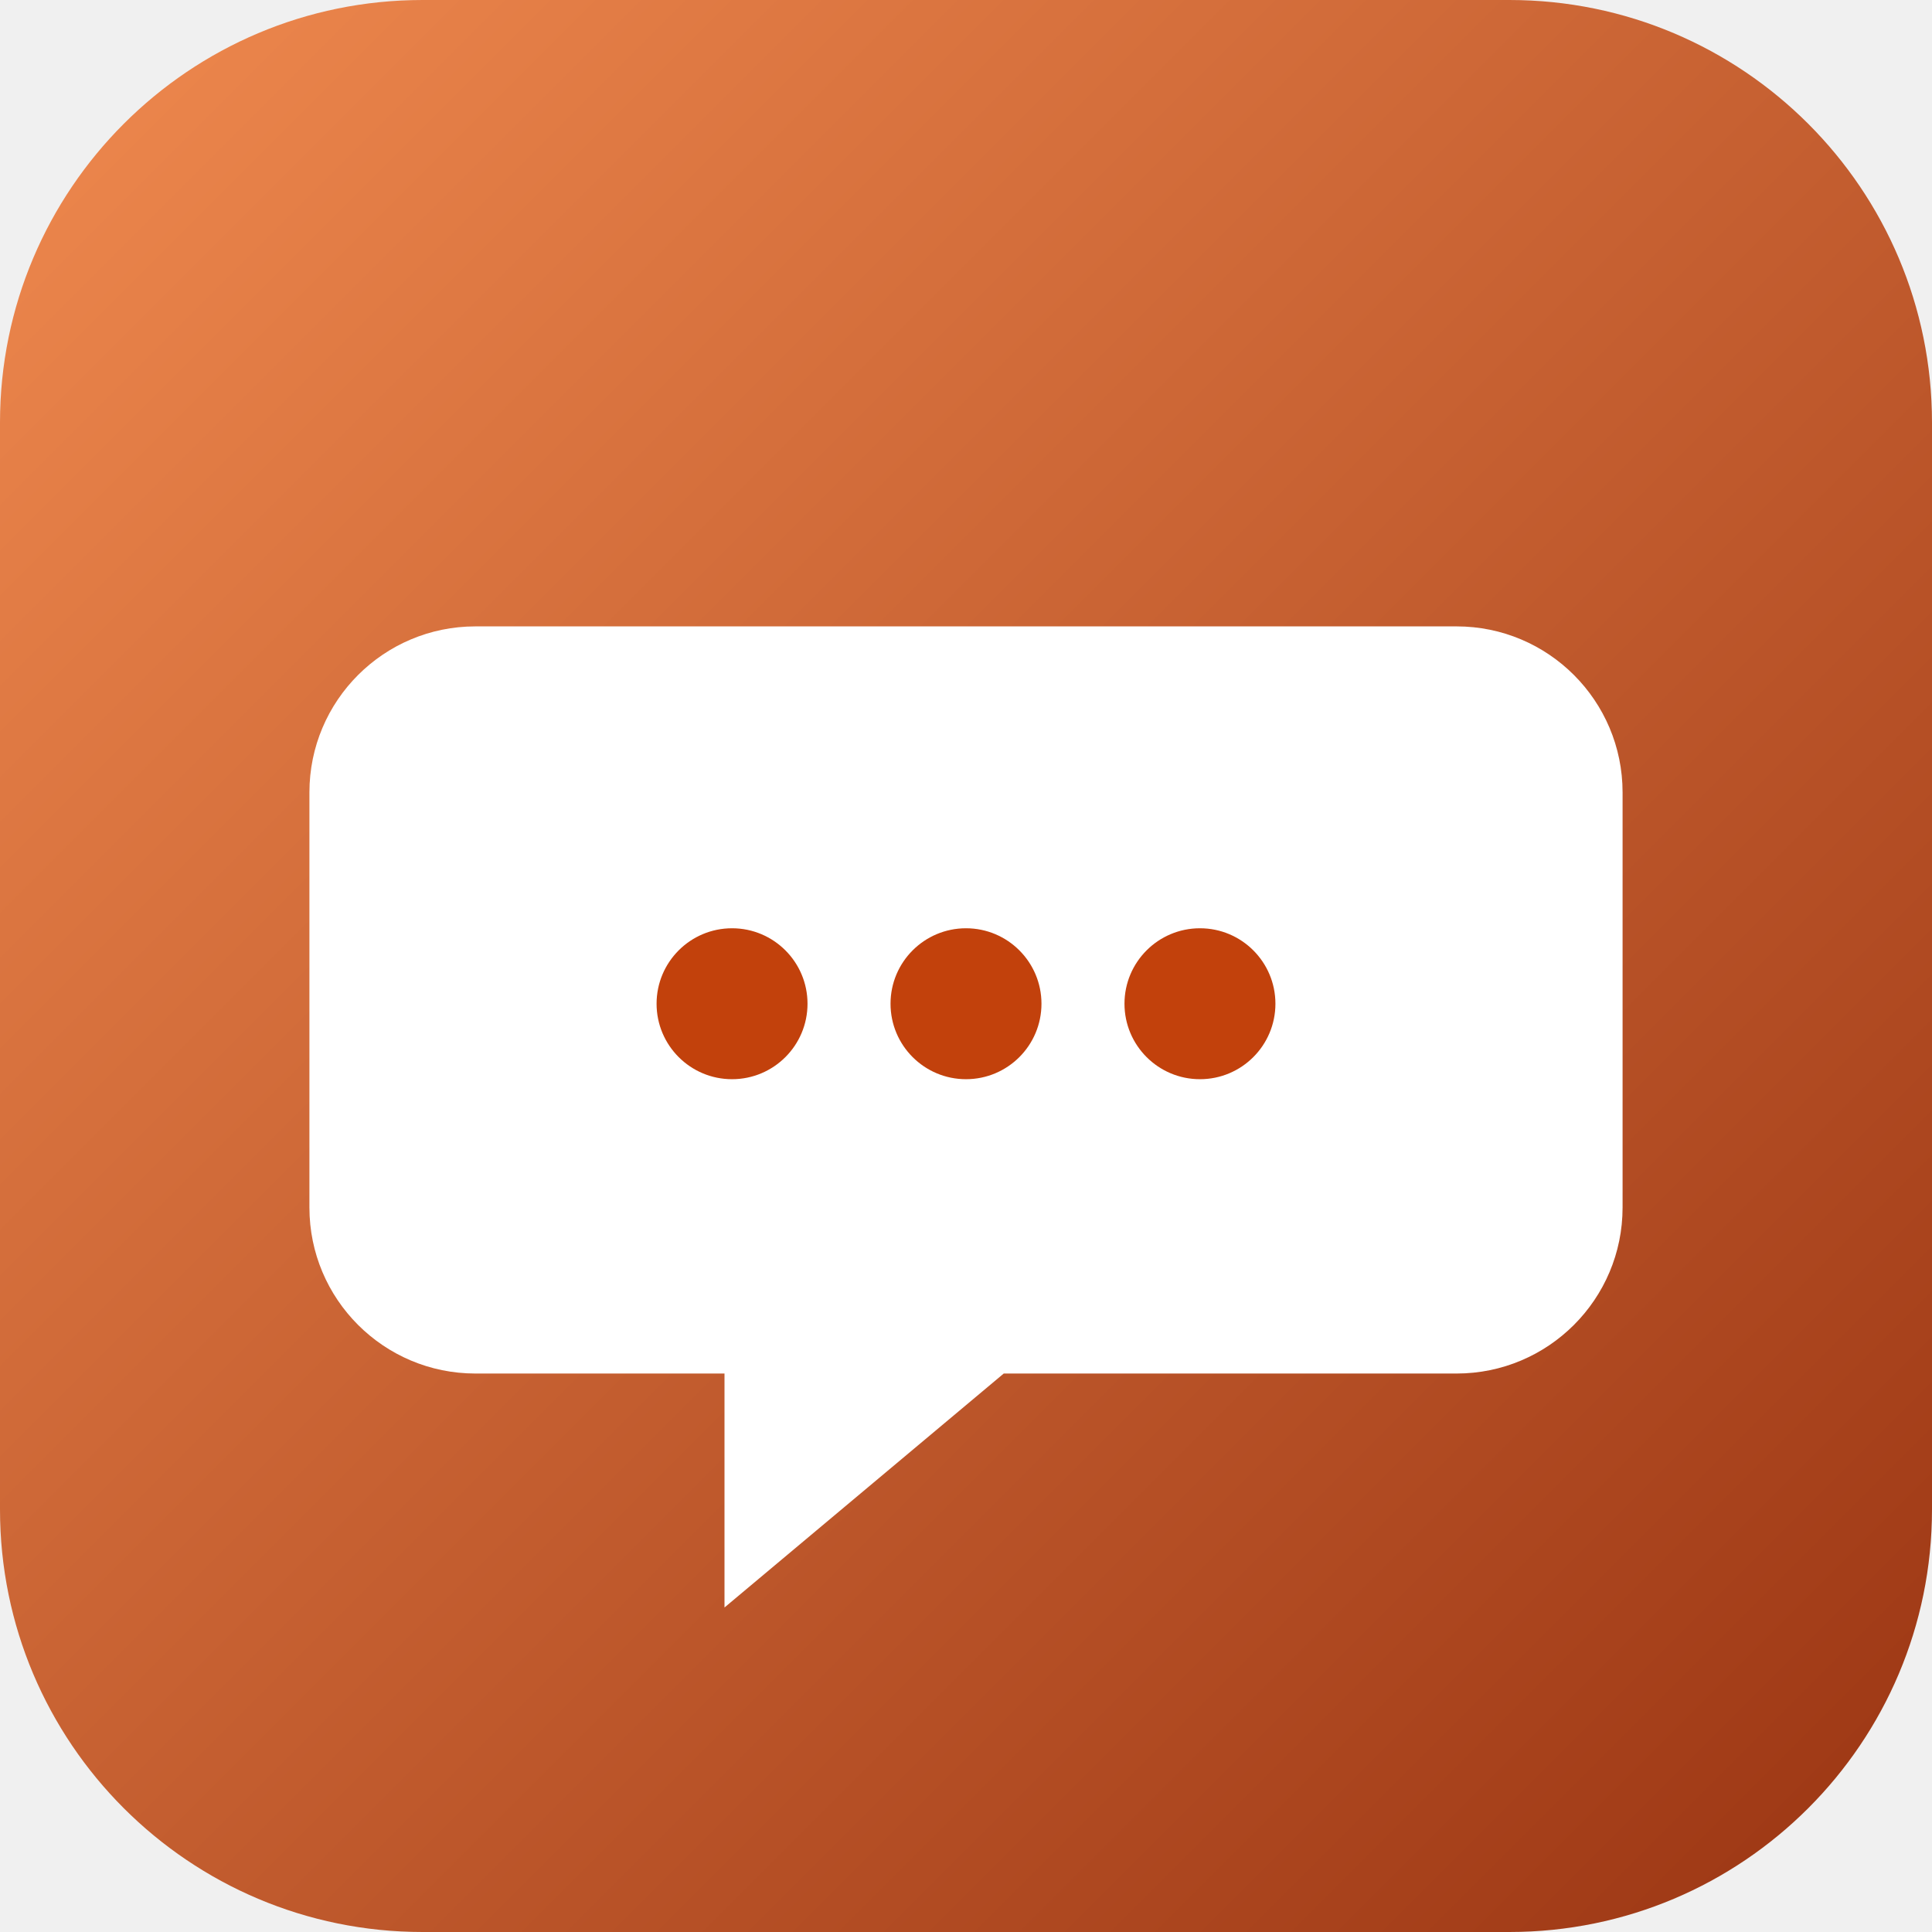
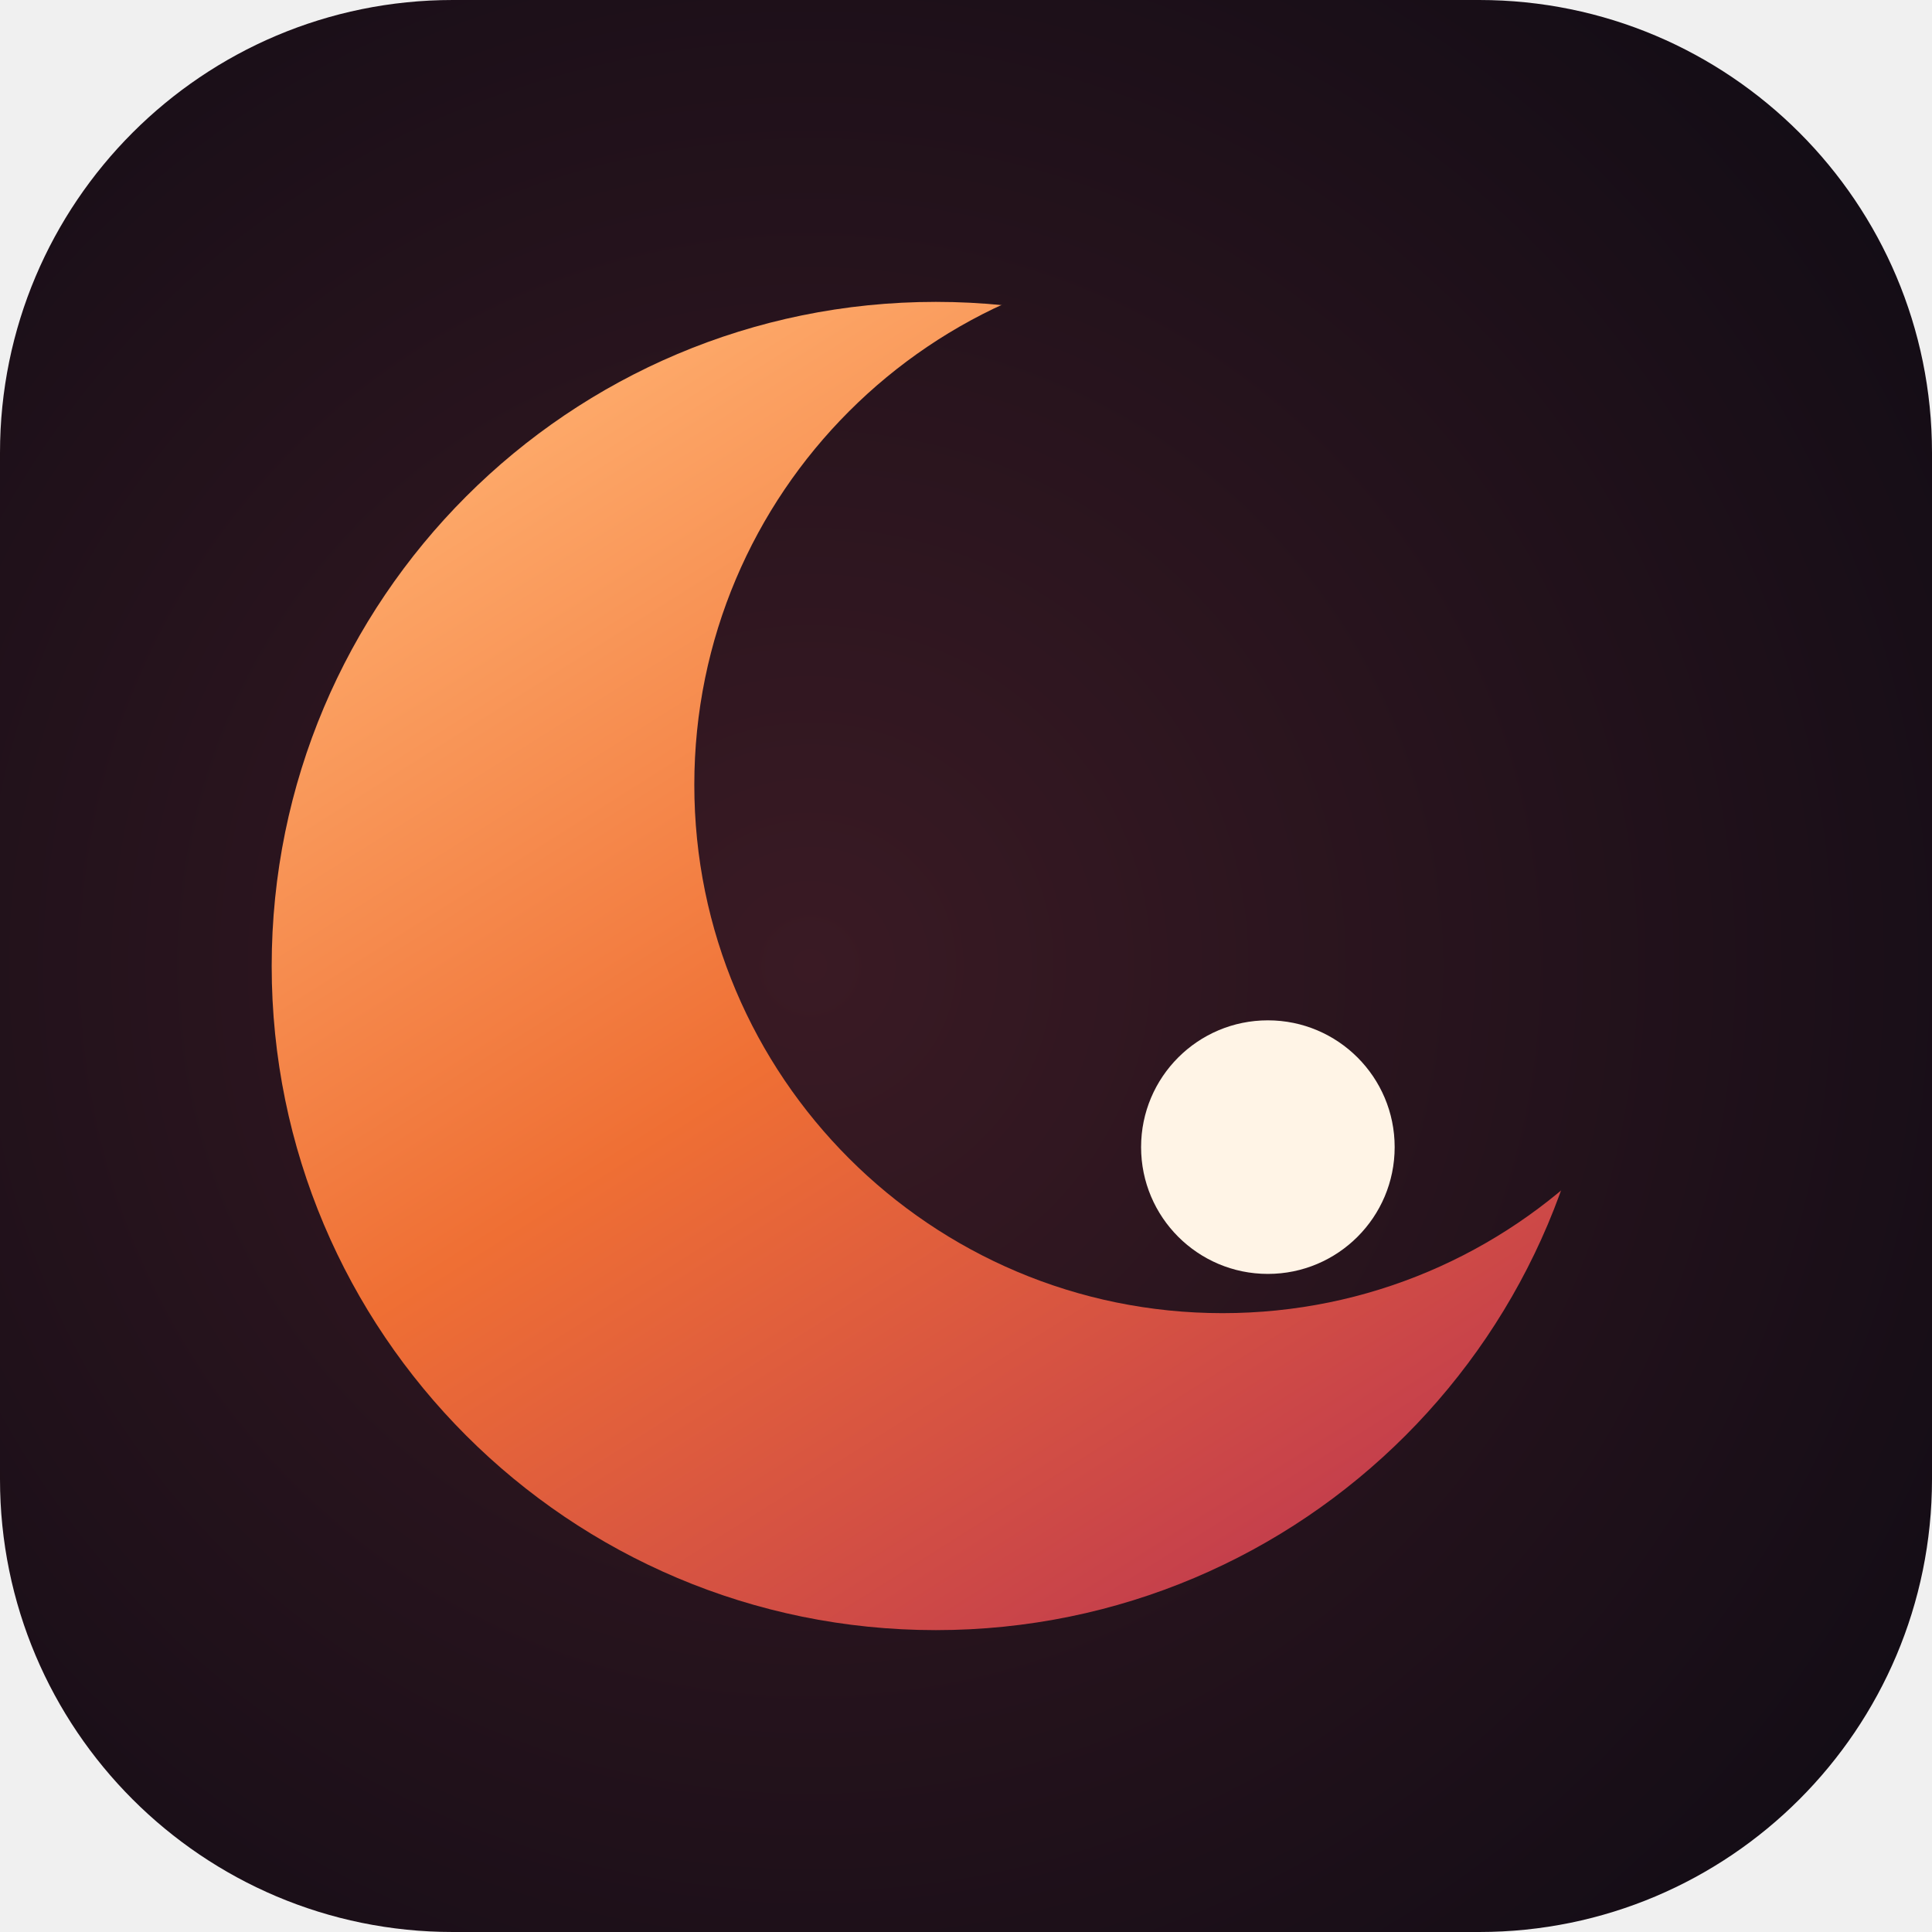
- <svg xmlns="http://www.w3.org/2000/svg" viewBox="0 0 512 512">
+ <svg xmlns="http://www.w3.org/2000/svg" viewBox="0 0 64 64">
  <defs>
-     <linearGradient id="g" x1="0" y1="0" x2="1" y2="1">
-       <stop offset="0" stop-color="#f08a4f" />
-       <stop offset="1" stop-color="#9a3412" />
+     <radialGradient id="t" cx="0.42" cy="0.5" r="0.7">
+       <stop offset="0" stop-color="#3a1a24" />
+       <stop offset="1" stop-color="#120c15" />
+     </radialGradient>
+     <linearGradient id="e" x1="0.15" y1="0.05" x2="0.75" y2="1">
+       <stop offset="0" stop-color="#ffb070" />
+       <stop offset="0.5" stop-color="#ef6f34" />
+       <stop offset="1" stop-color="#c03a4e" />
    </linearGradient>
+     <mask id="m">
+       <rect width="64" height="64" fill="#fff" />
+       <circle cx="40.5" cy="26" r="17.5" fill="#000" />
+     </mask>
  </defs>
-   <rect x="0" y="0" width="512" height="512" rx="112" fill="url(#g)" />
-   <g transform="translate(256 262) scale(1)">
-     <path d="M-130 -96 h260 a44 44 0 0 1 44 44 v110 a44 44 0 0 1 -44 44 h-120 l-74 62 v-62 h-66 a44 44 0 0 1 -44 -44 v-110 a44 44 0 0 1 44 -44z" fill="#fff" />
-     <circle cx="-62" cy="4" r="20" fill="#c2410c" />
-     <circle cx="0" cy="4" r="20" fill="#c2410c" />
-     <circle cx="62" cy="4" r="20" fill="#c2410c" />
-   </g>
+   <rect width="64" height="64" rx="15" fill="url(#t)" />
+   <circle cx="31" cy="32" r="22" fill="url(#e)" mask="url(#m)" />
+   <circle cx="42" cy="38" r="4.2" fill="#fff4e6" />
</svg>
